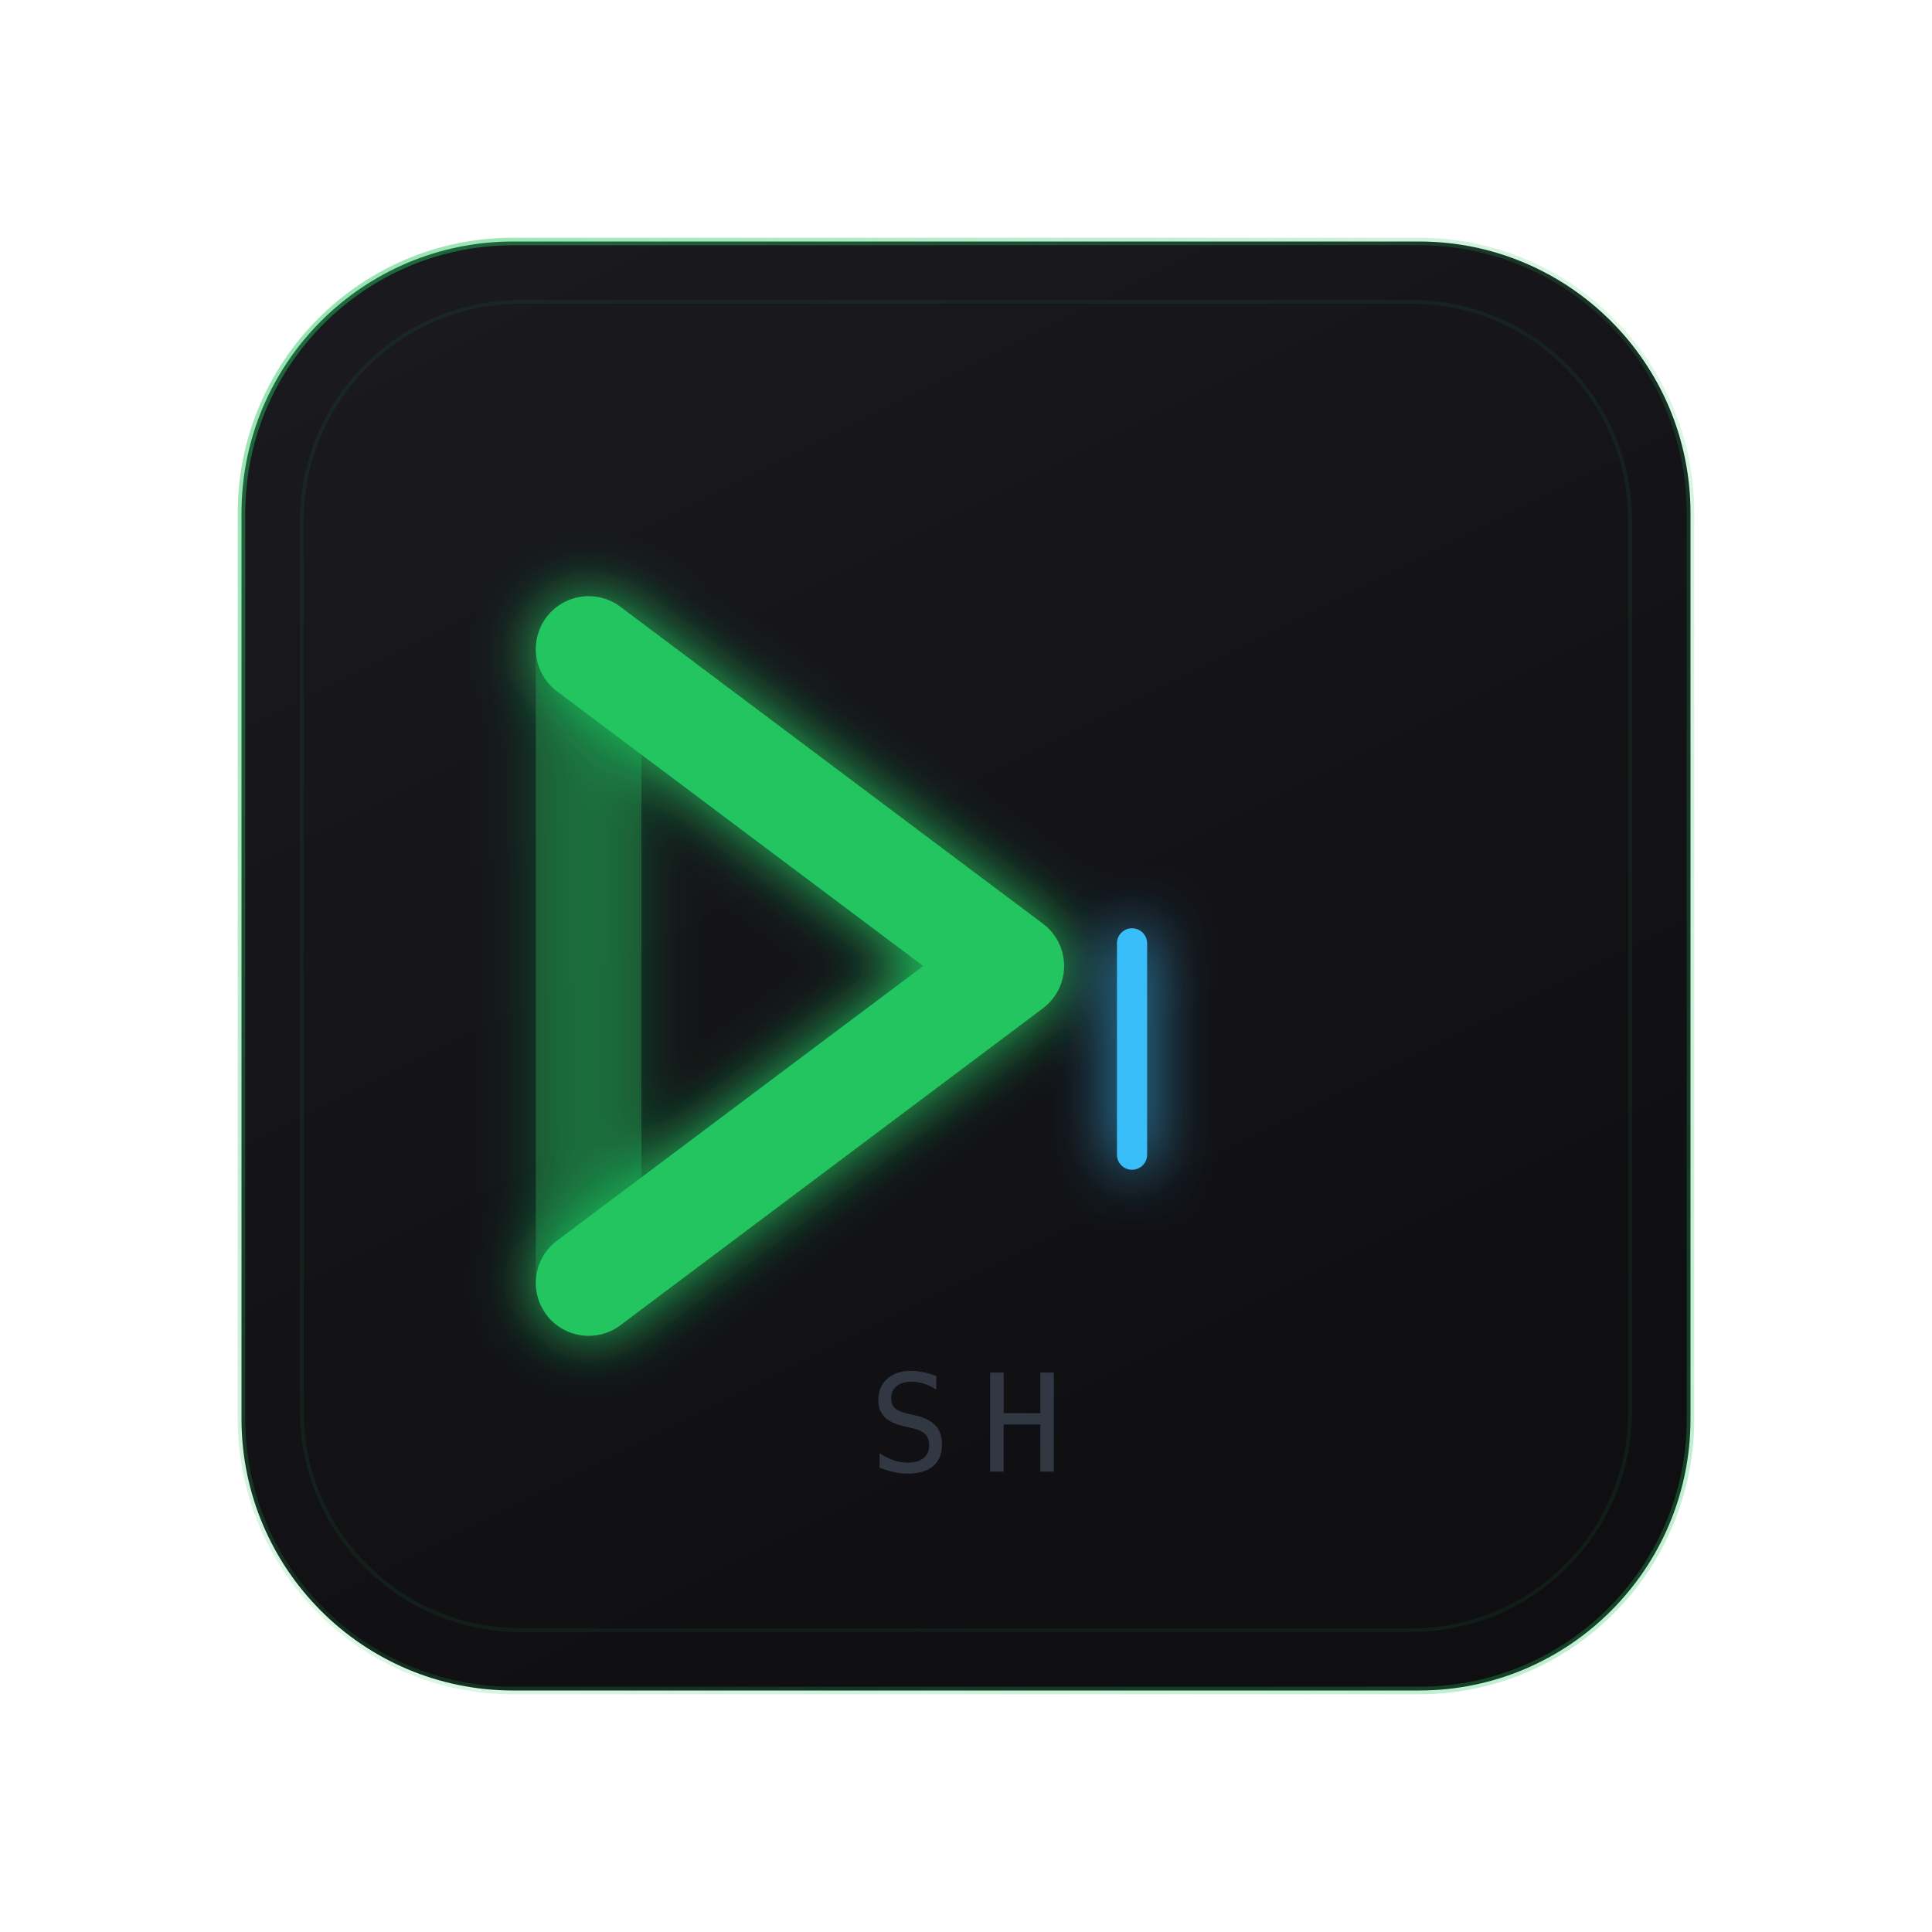
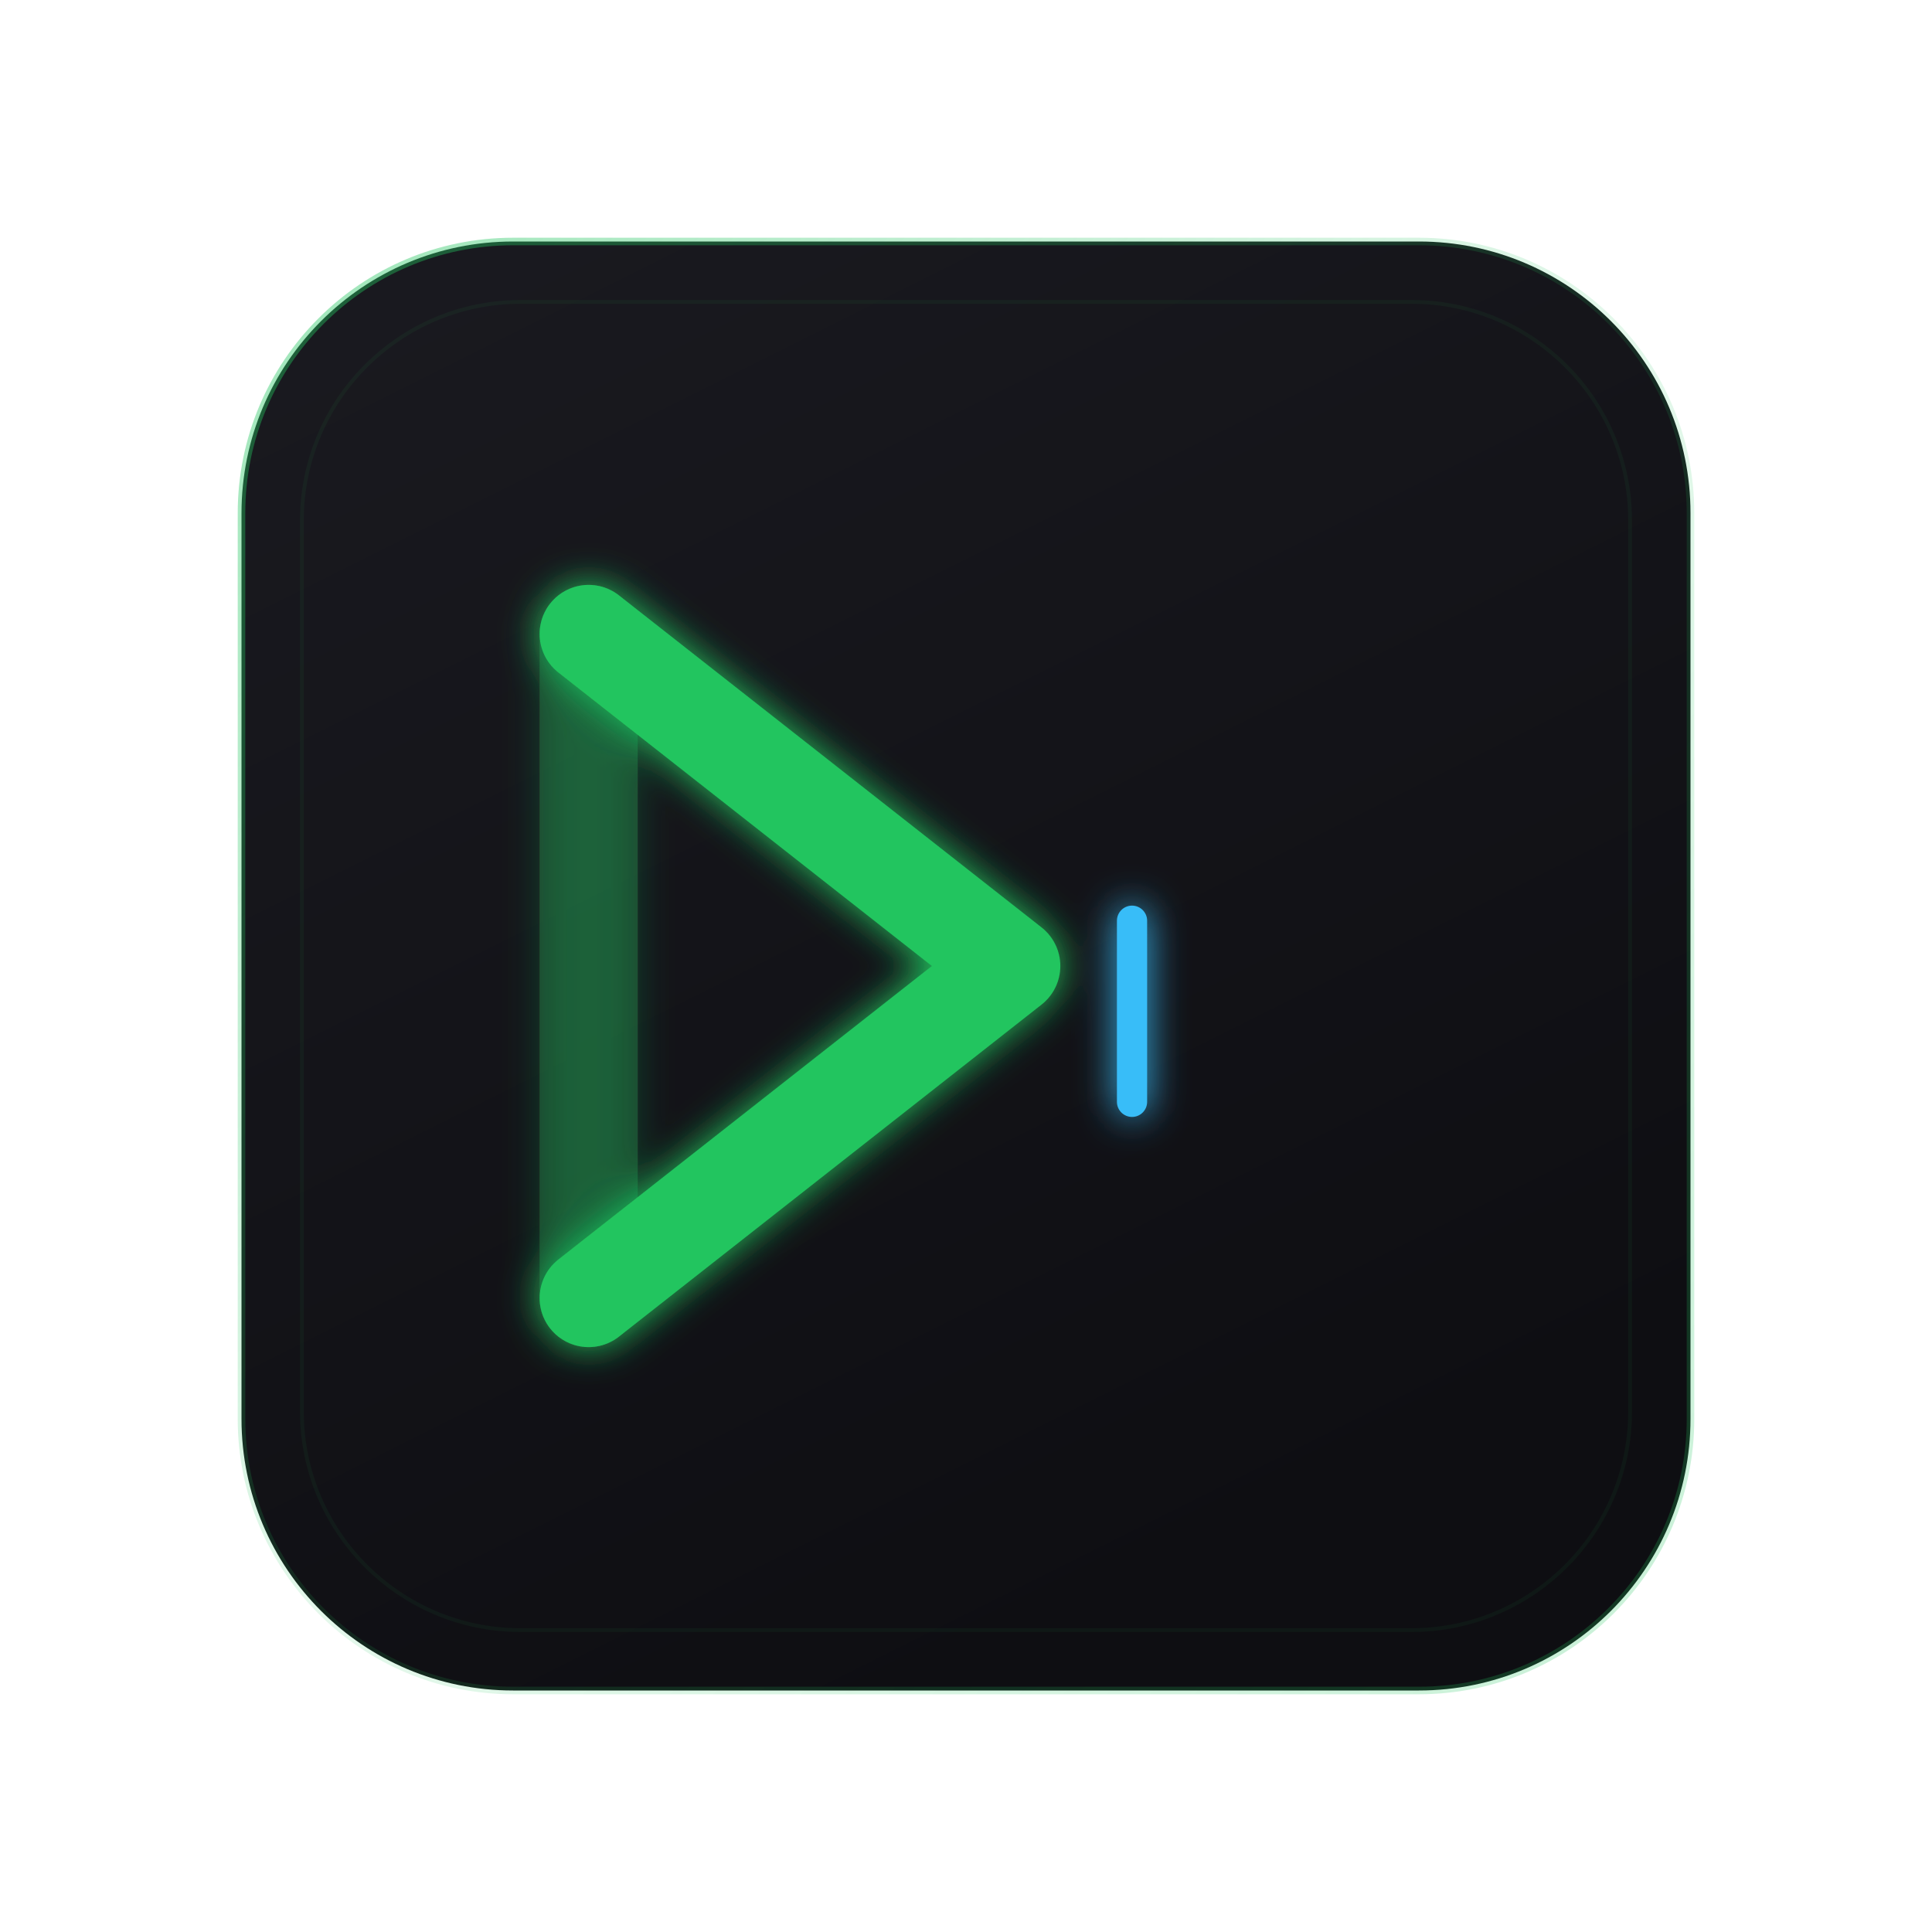
- <svg xmlns="http://www.w3.org/2000/svg" viewBox="0 0 512 512" width="512" height="512">
+ <svg xmlns="http://www.w3.org/2000/svg" viewBox="0 0 512 512" width="512" height="512" shape-rendering="geometricPrecision">
  <defs>
    <filter id="glow" x="-50%" y="-50%" width="200%" height="200%">
-       <feGaussianBlur in="SourceGraphic" stdDeviation="8" result="blur" />
+       <feGaussianBlur in="SourceGraphic" stdDeviation="5" result="blur" />
      <feMerge>
        <feMergeNode in="blur" />
        <feMergeNode in="SourceGraphic" />
      </feMerge>
    </filter>
    <linearGradient id="bg" x1="0" y1="0" x2="0.5" y2="1">
-       <stop offset="0%" stop-color="#1a1a1f" />
-       <stop offset="100%" stop-color="#0f0f12" />
+       <stop offset="0%" stop-color="#1a1a20" />
+       <stop offset="100%" stop-color="#0e0e12" />
    </linearGradient>
    <linearGradient id="border" x1="0" y1="0" x2="1" y2="1">
-       <stop offset="0%" stop-color="#22c55e" stop-opacity="0.5" />
-       <stop offset="50%" stop-color="#22c55e" stop-opacity="0.15" />
-       <stop offset="100%" stop-color="#22c55e" stop-opacity="0.3" />
+       <stop offset="0%" stop-color="#22c55e" stop-opacity="0.45" />
+       <stop offset="50%" stop-color="#22c55e" stop-opacity="0.12" />
+       <stop offset="100%" stop-color="#22c55e" stop-opacity="0.25" />
    </linearGradient>
  </defs>
  <rect x="64" y="64" width="384" height="384" rx="72" fill="url(#bg)" />
  <rect x="64" y="64" width="384" height="384" rx="72" fill="none" stroke="url(#border)" stroke-width="2" />
-   <rect x="80" y="80" width="352" height="352" rx="58" fill="none" stroke="rgba(34,197,94,0.08)" stroke-width="1" />
+   <rect x="80" y="80" width="352" height="352" rx="58" fill="none" stroke="rgba(34,197,94,0.06)" stroke-width="1" />
  <g filter="url(#glow)">
-     <path d="M156 172 L156 340" stroke="#22c55e" stroke-width="28" stroke-linecap="round" opacity="0.3" />
-     <path d="M156 172 L268 256 L156 340" fill="none" stroke="#22c55e" stroke-width="28" stroke-linecap="round" stroke-linejoin="round" />
-     <rect x="296" y="246" width="8" height="64" rx="4" fill="#38bdf8" />
+     <path d="M156 168 L156 344" stroke="#22c55e" stroke-width="26" stroke-linecap="round" opacity="0.25" />
+     <path d="M156 168 L268 256 L156 344" fill="none" stroke="#22c55e" stroke-width="26" stroke-linecap="round" stroke-linejoin="round" />
+     <rect x="296" y="240" width="8" height="56" rx="4" fill="#38bdf8" />
  </g>
-   <text x="256" y="390" text-anchor="middle" font-family="'SF Mono', 'Menlo', 'Consolas', monospace" font-size="36" font-weight="500" fill="rgba(100,116,139,0.4)" letter-spacing="8">SH</text>
</svg>
